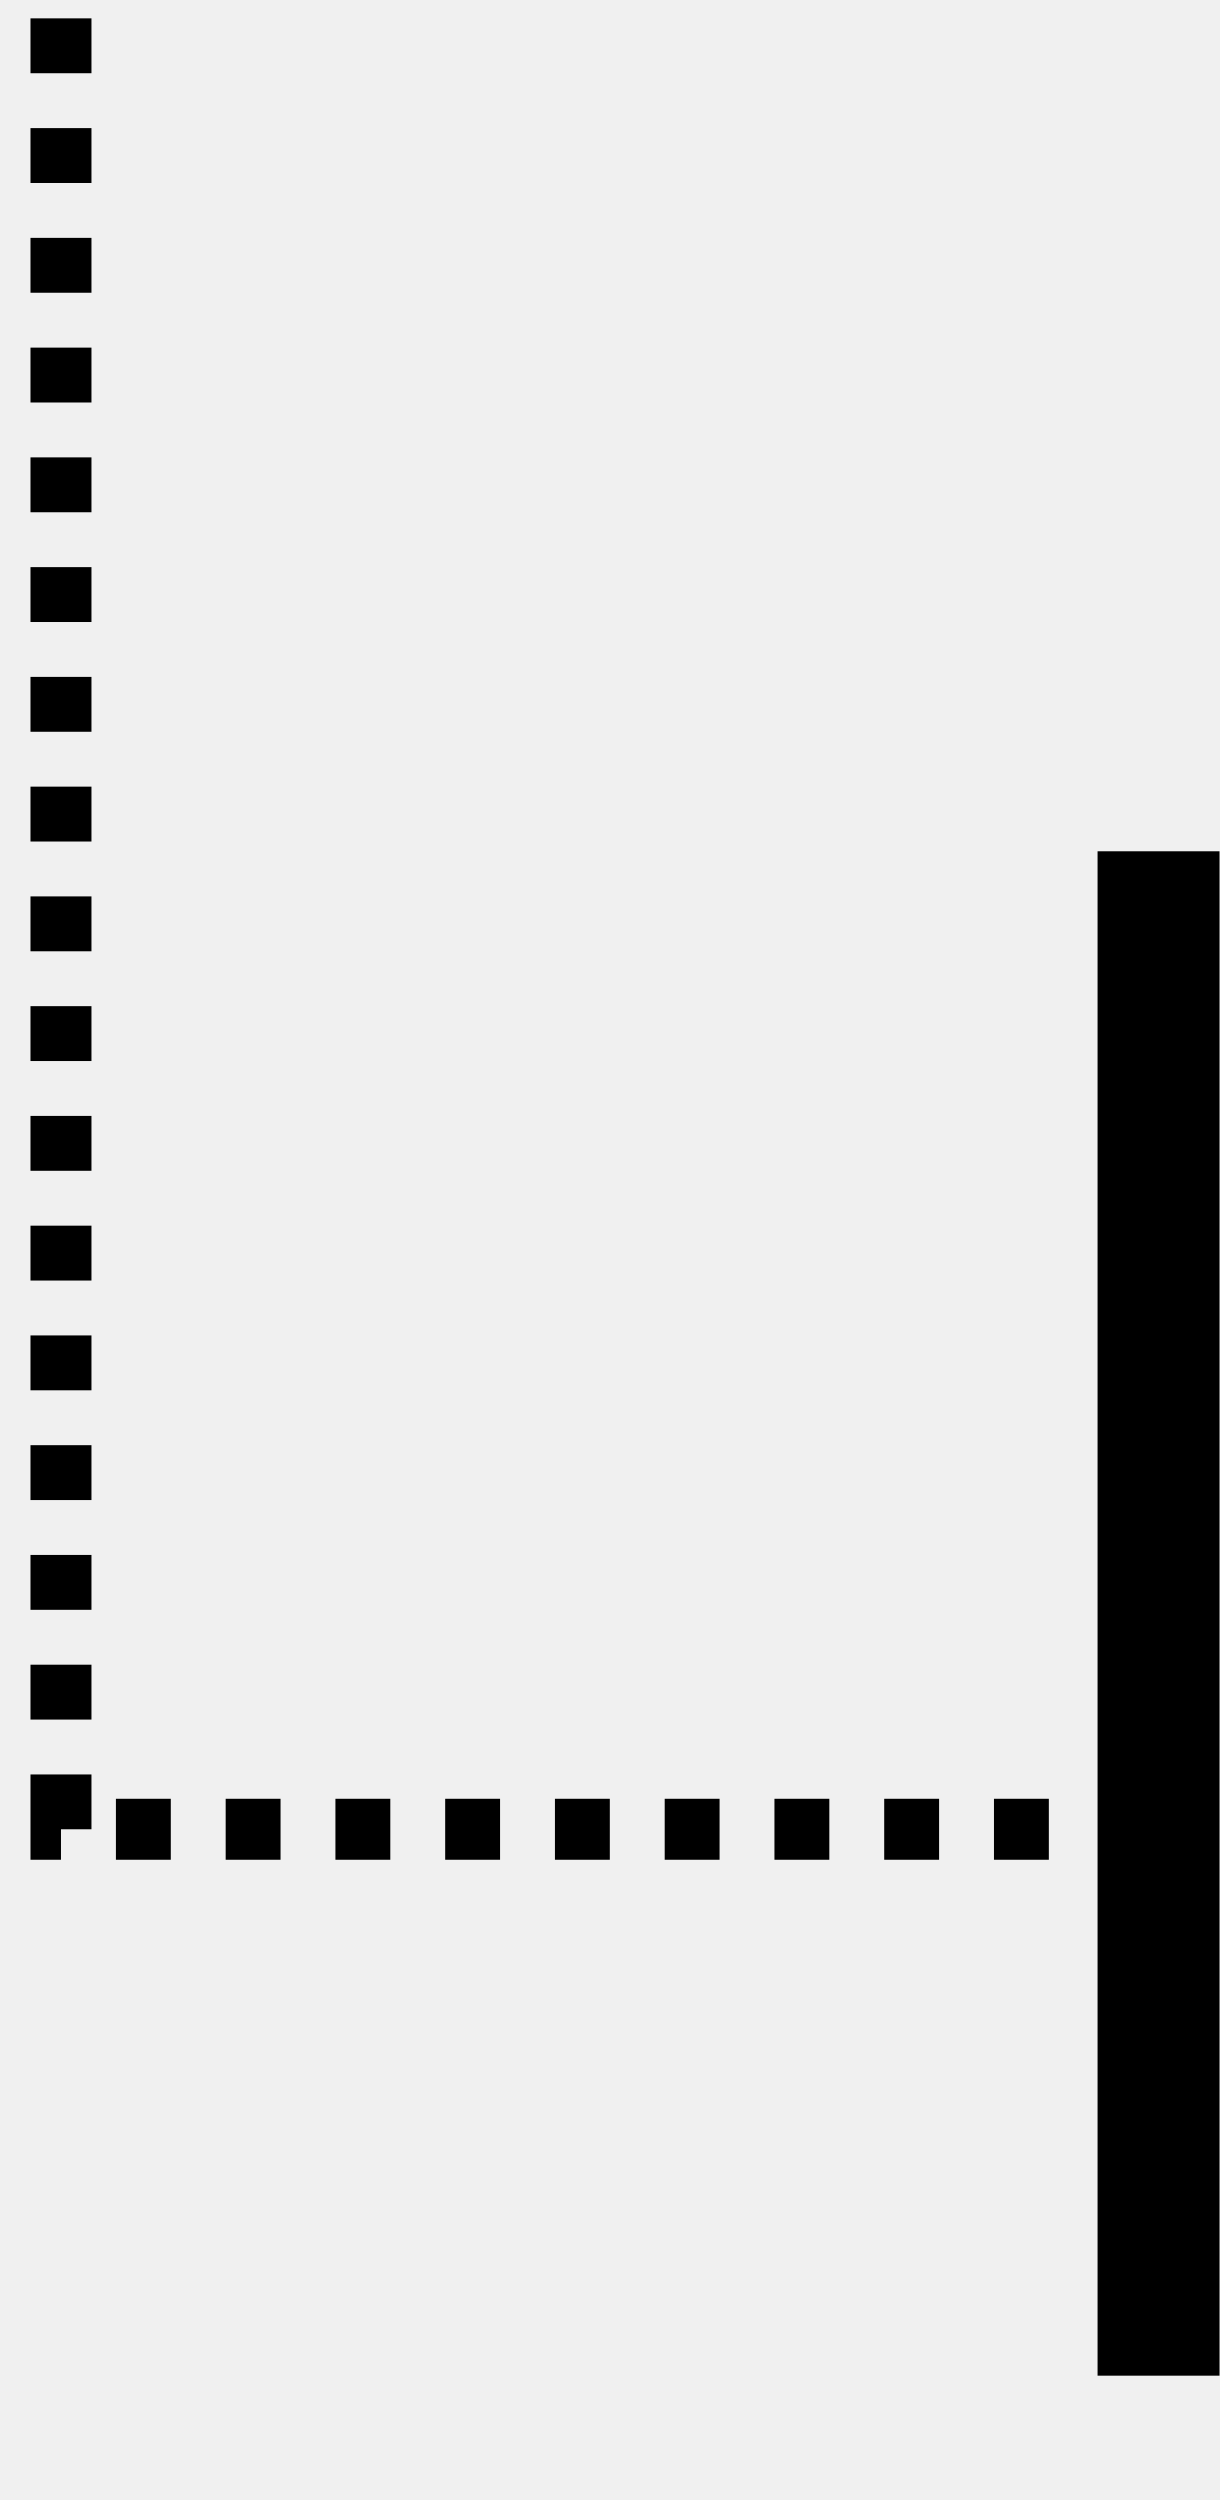
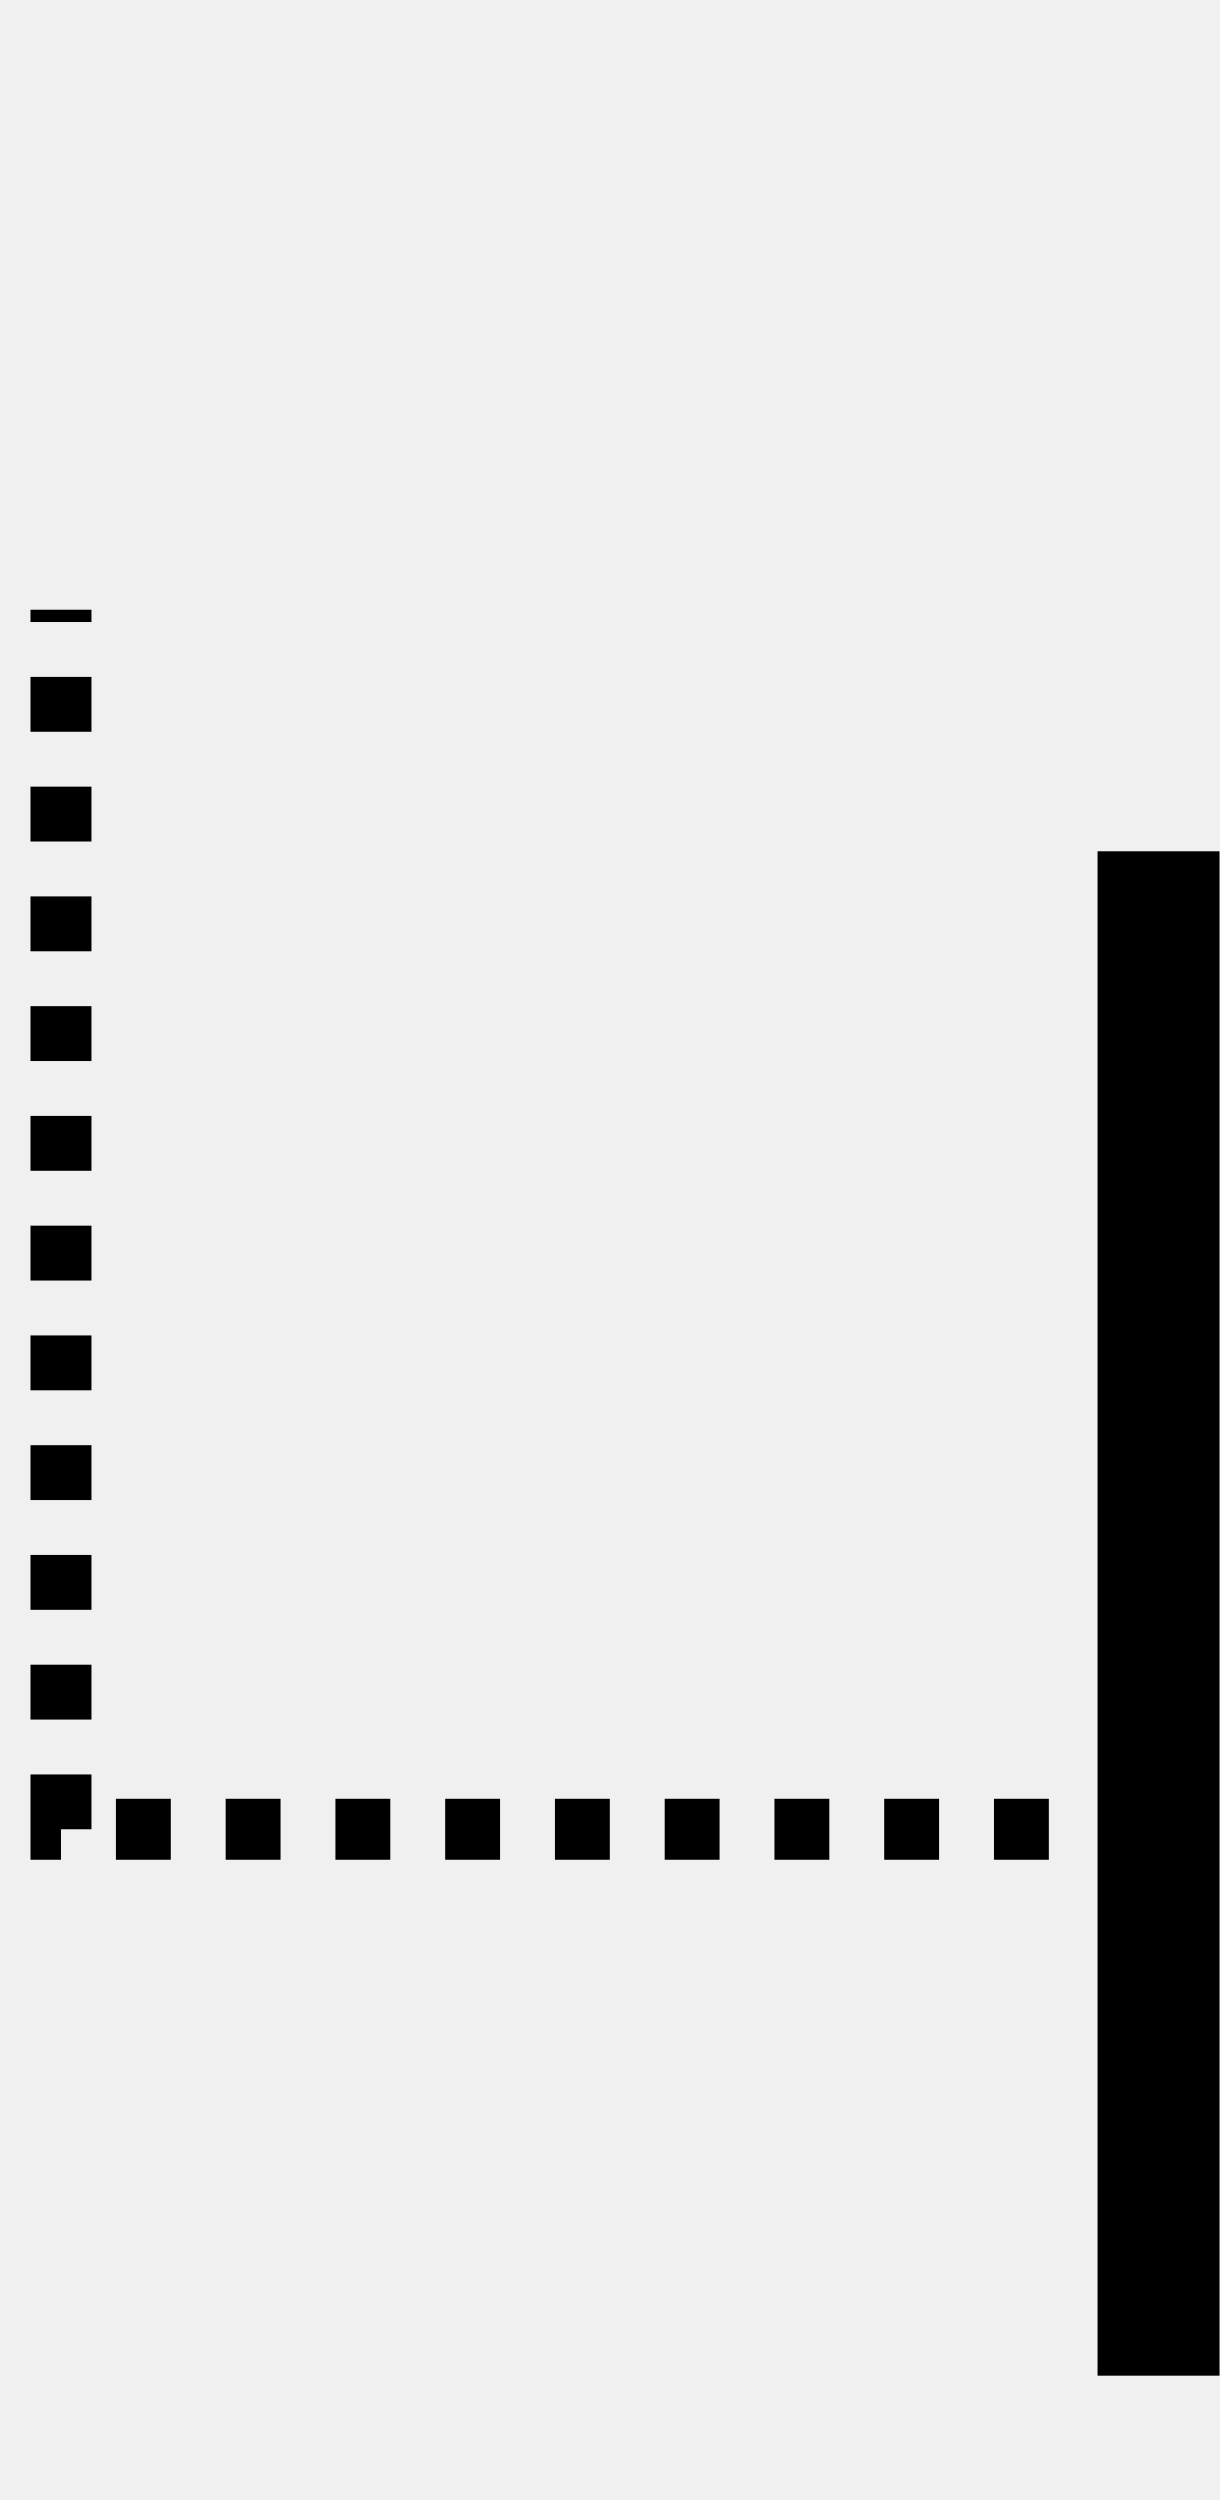
<svg xmlns="http://www.w3.org/2000/svg" width="20" height="41" viewBox="0 0 20 41" fill="none">
  <rect x="18" y="13.961" width="2" height="25" fill="currentColor" />
-   <mask id="mask0" mask-type="alpha" maskUnits="userSpaceOnUse" x="0" y="0" width="18" height="41">
+   <mask id="mask0" mask-type="alpha" maskUnits="userSpaceOnUse" x="0" y="10" width="18" height="41">
    <rect width="18" height="41" fill="white" />
  </mask>
  <g mask="url(#mask0)">
    <rect y="13" width="18" height="29" fill="none" />
    <path d="M1 -1.499 V30 H18" stroke="currentColor" stroke-dasharray="0.9 0.9" />
  </g>
</svg>
